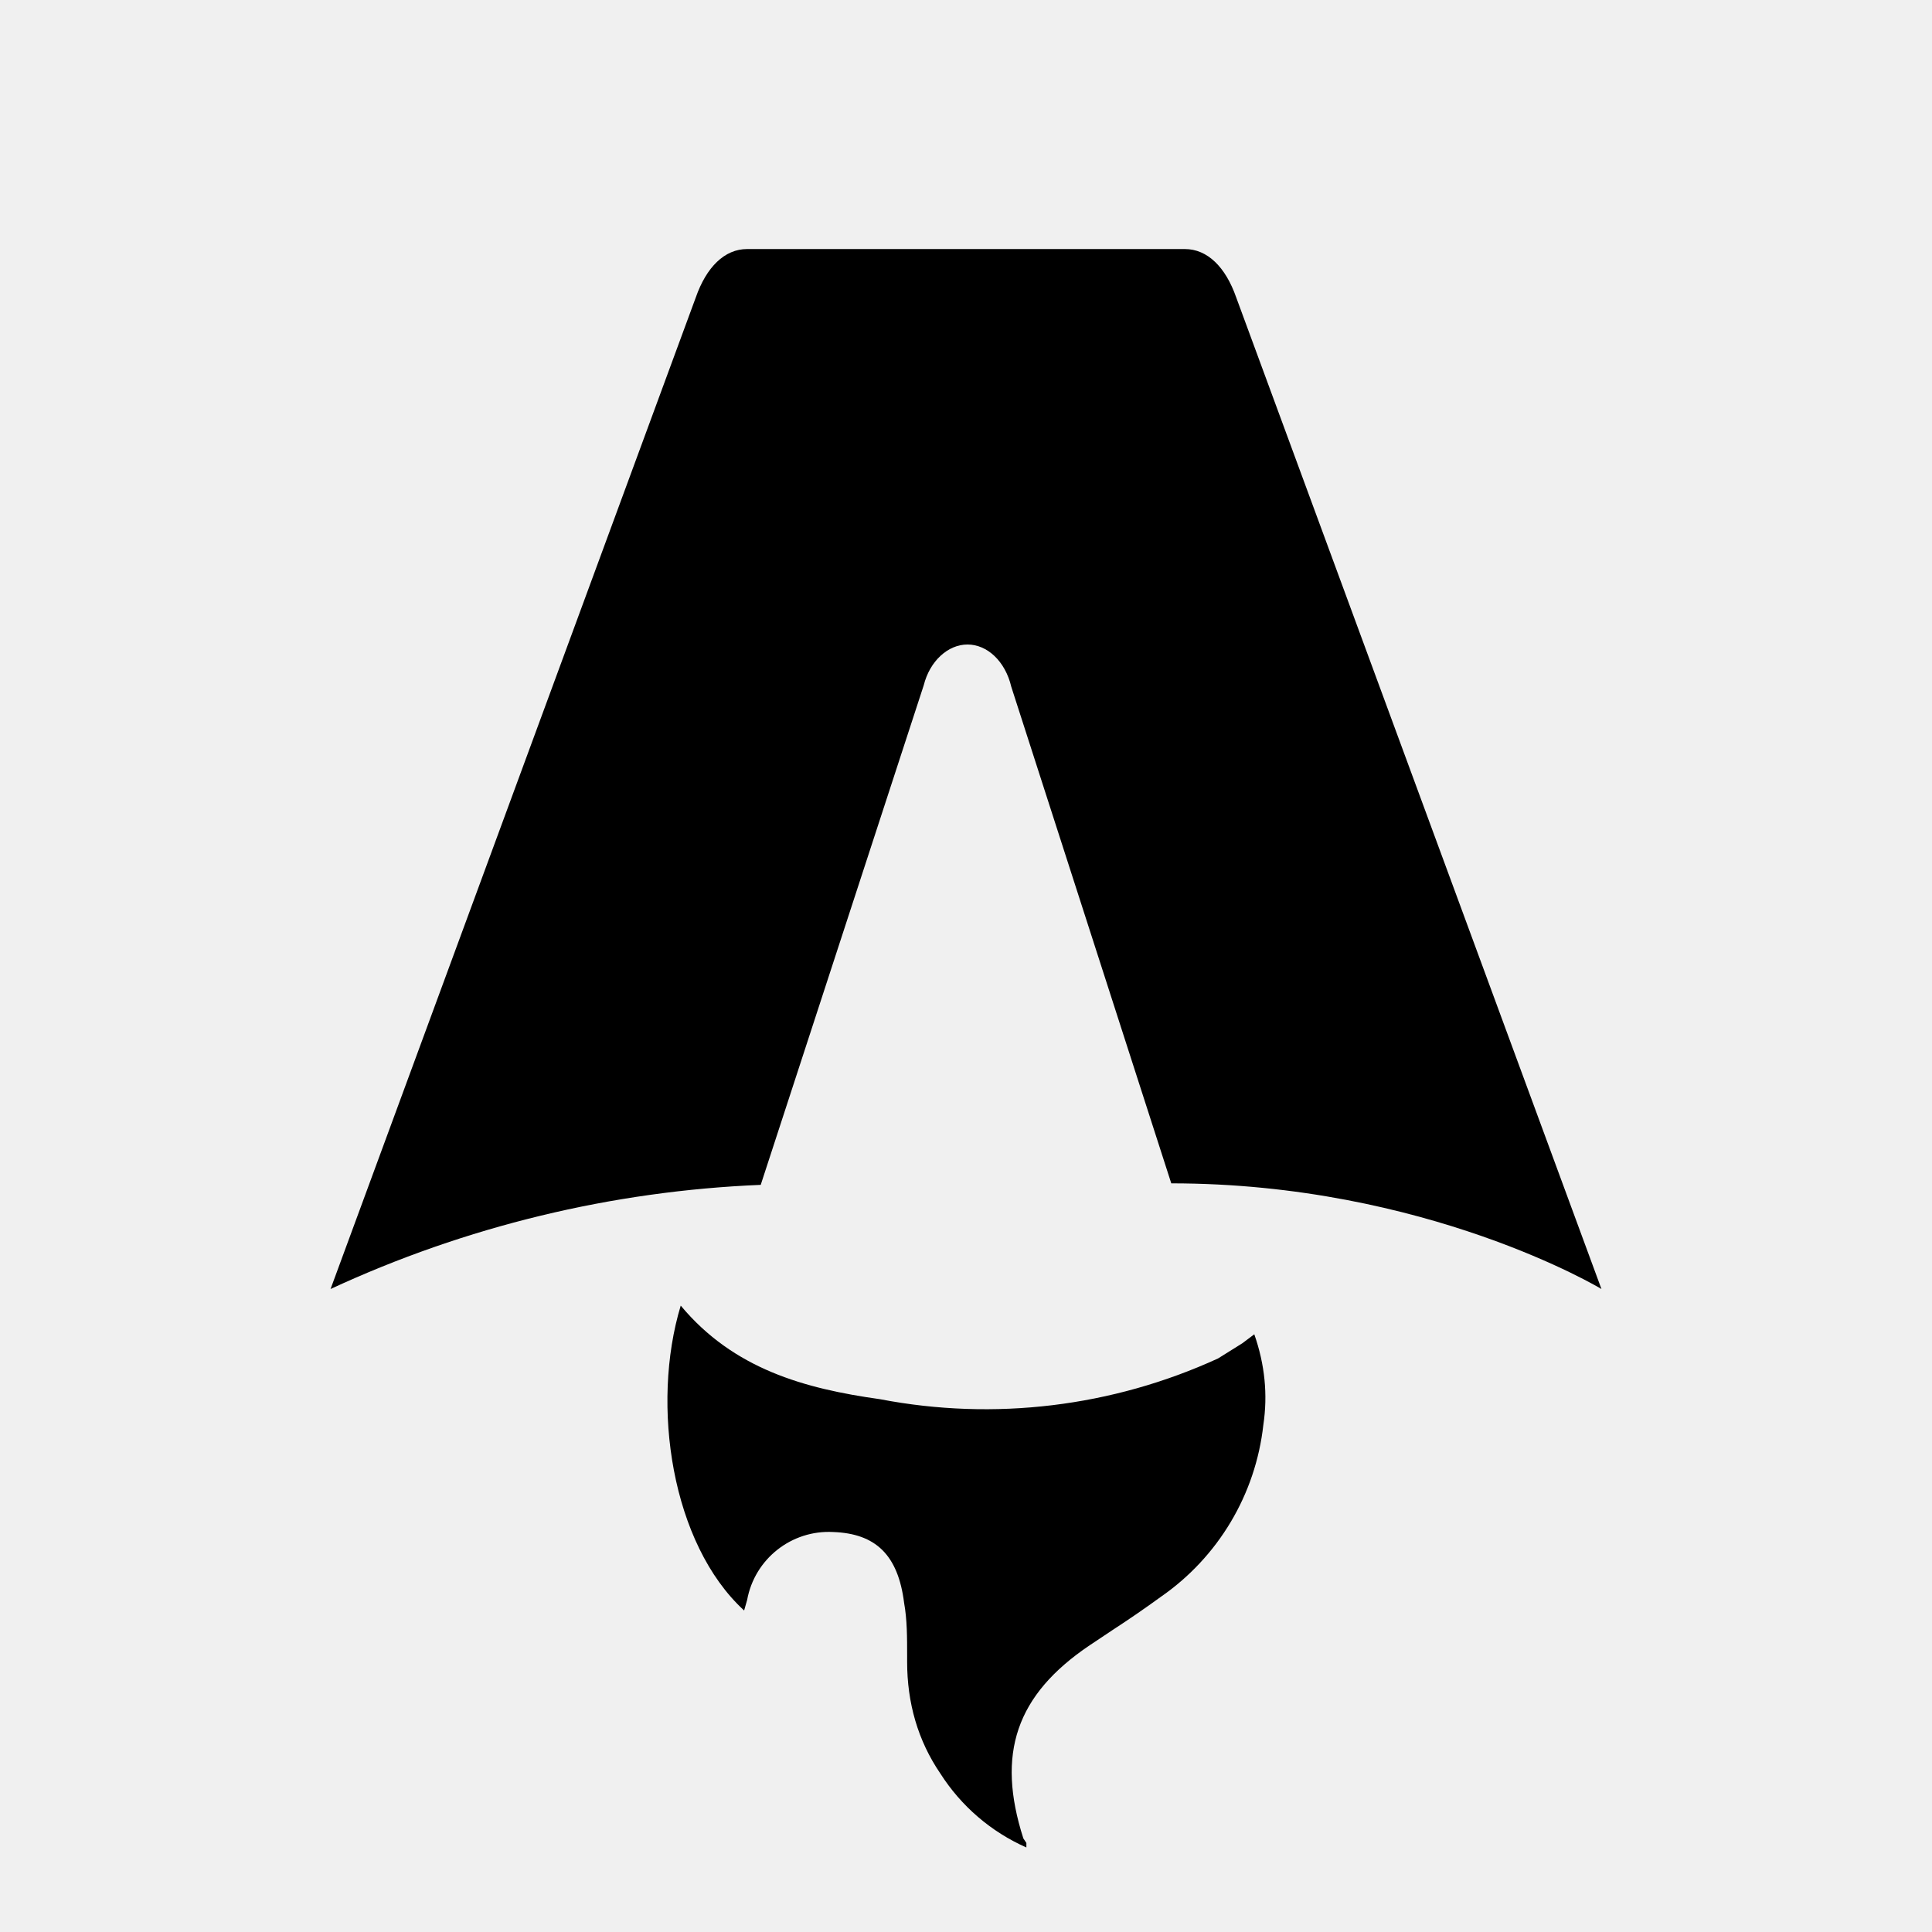
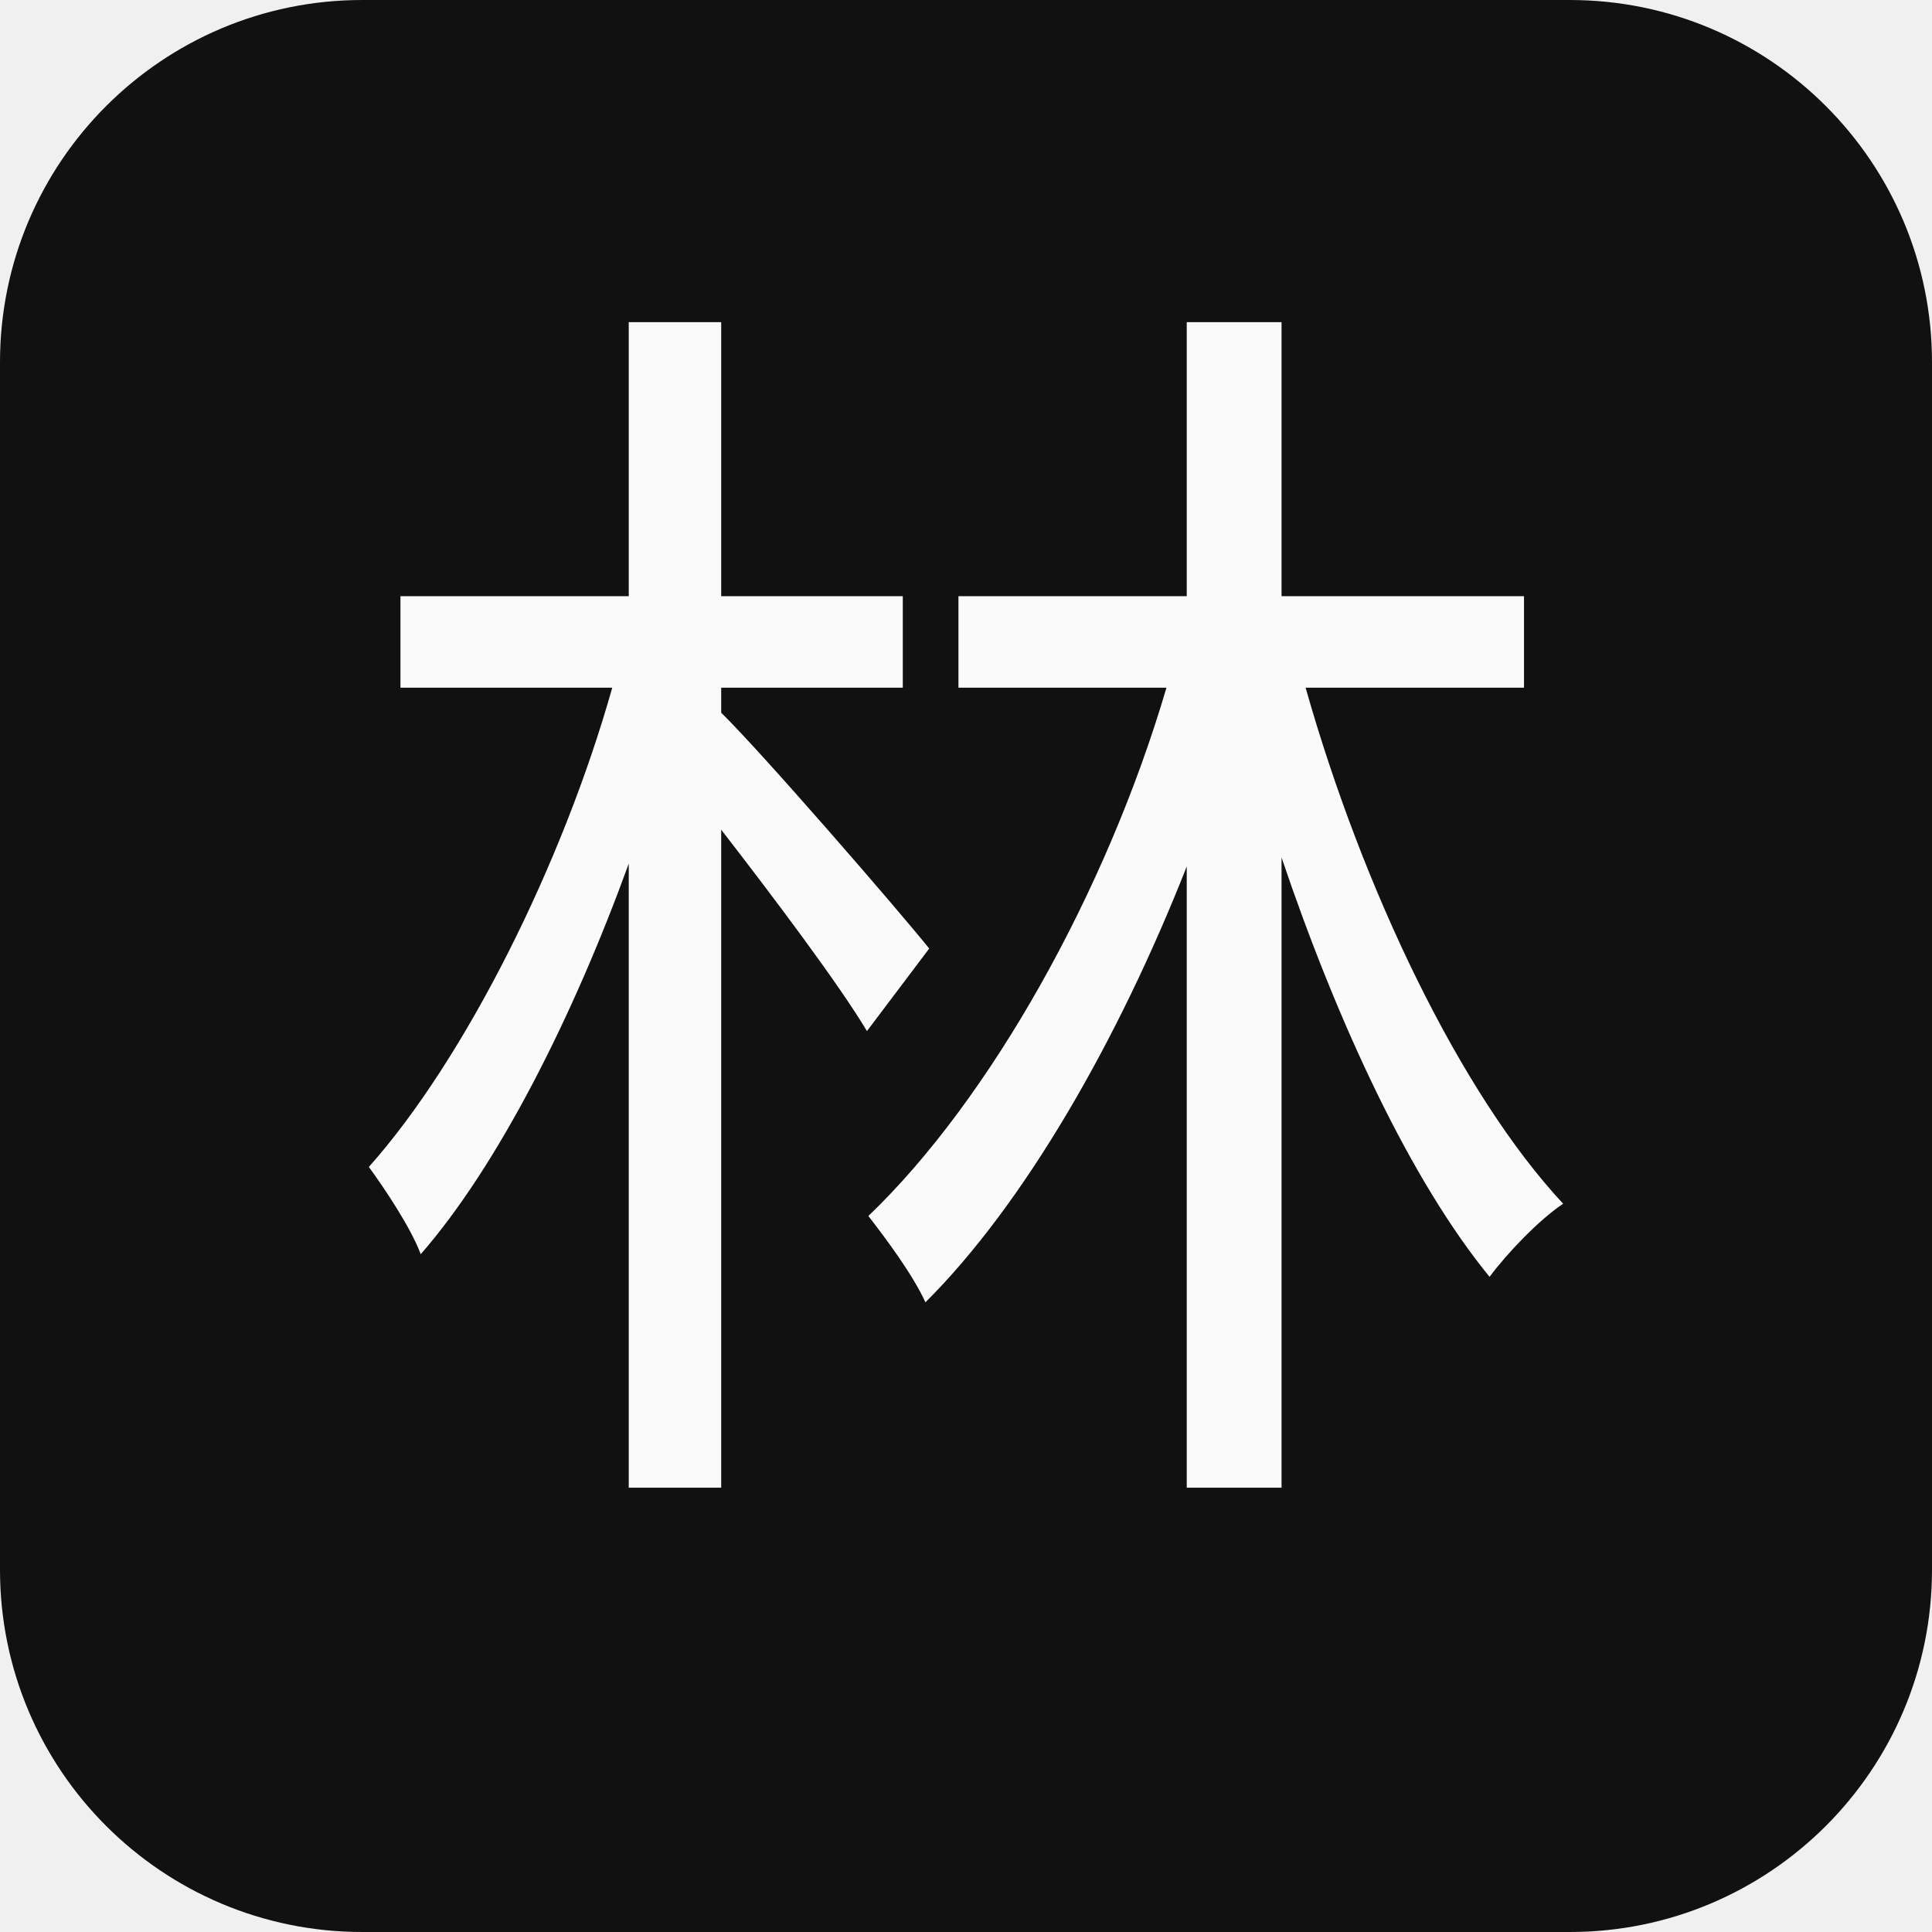
- <svg xmlns="http://www.w3.org/2000/svg" fill="none" viewBox="0 0 128 128">
-   <path d="M50.4 78.5a75.1 75.1 0 0 0-28.5 6.9l24.2-65.7c.7-2 1.9-3.2 3.4-3.2h29c1.5 0 2.7 1.2 3.4 3.2l24.2 65.7s-11.6-7-28.5-7L67 45.5c-.4-1.7-1.6-2.8-2.9-2.8-1.3 0-2.5 1.1-2.9 2.7L50.4 78.5Zm-1.1 28.2Zm-4.2-20.2c-2 6.6-.6 15.8 4.2 20.2a17.5 17.5 0 0 1 .2-.7 5.5 5.5 0 0 1 5.7-4.5c2.8.1 4.3 1.5 4.7 4.7.2 1.1.2 2.3.2 3.5v.4c0 2.7.7 5.2 2.2 7.4a13 13 0 0 0 5.7 4.9v-.3l-.2-.3c-1.8-5.6-.5-9.5 4.4-12.8l1.5-1a73 73 0 0 0 3.2-2.2 16 16 0 0 0 6.8-11.4c.3-2 .1-4-.6-6l-.8.6-1.6 1a37 37 0 0 1-22.4 2.7c-5-.7-9.7-2-13.2-6.2Z" />
+ <svg xmlns="http://www.w3.org/2000/svg" viewBox="0 0 64 64">
+   <rect class="bg" width="64" height="64" rx="12" />
+   <text class="ch" x="32" y="46" text-anchor="middle" font-family="'Noto Serif TC','Songti TC','PingFang TC',serif" font-size="42" font-weight="500">林</text>
  <style>
-         path { fill: #000; }
+         .bg { fill: #111; }
+         .ch { fill: #fafafa; }
        @media (prefers-color-scheme: dark) {
-             path { fill: #FFF; }
+             .bg { fill: #fafafa; }
+             .ch { fill: #111; }
        }
    </style>
</svg>
